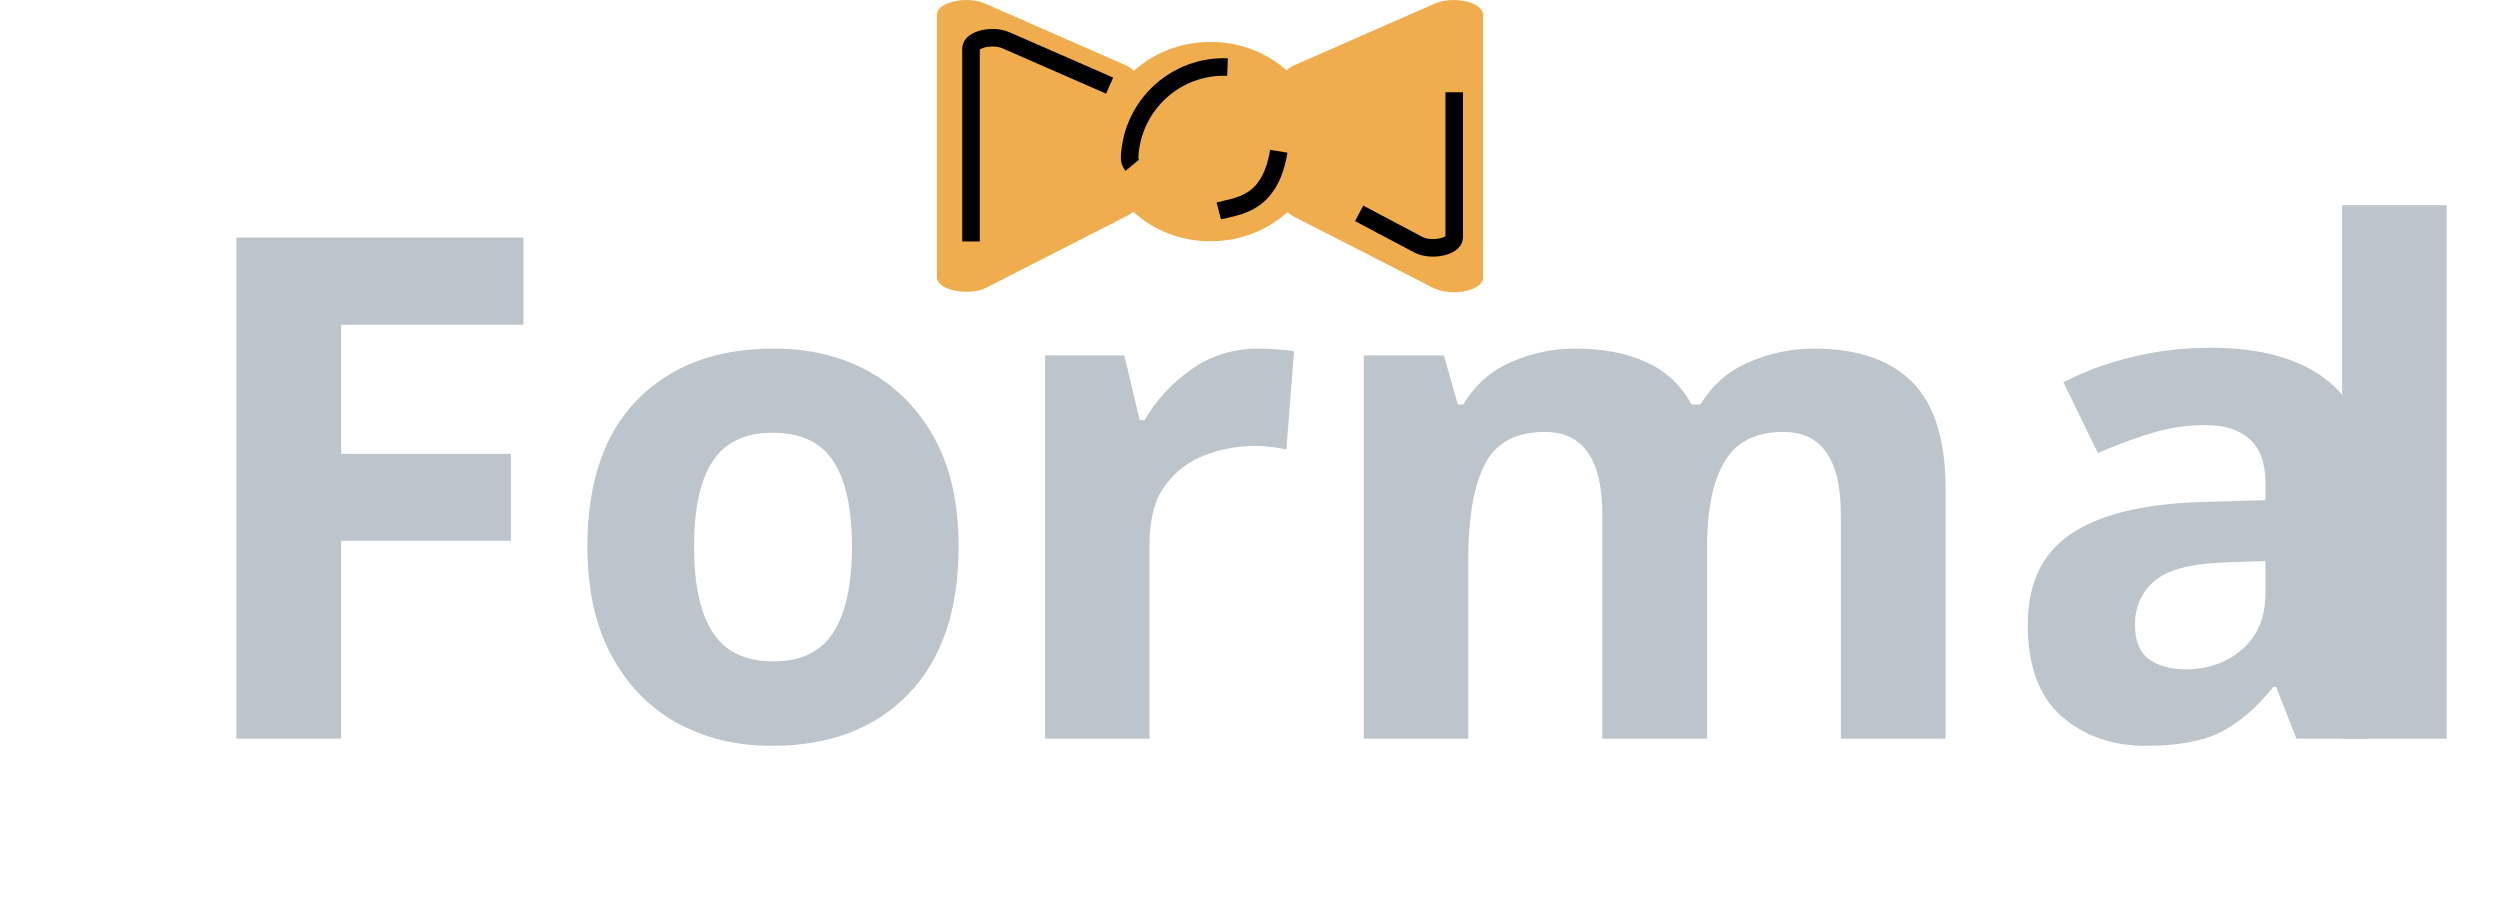
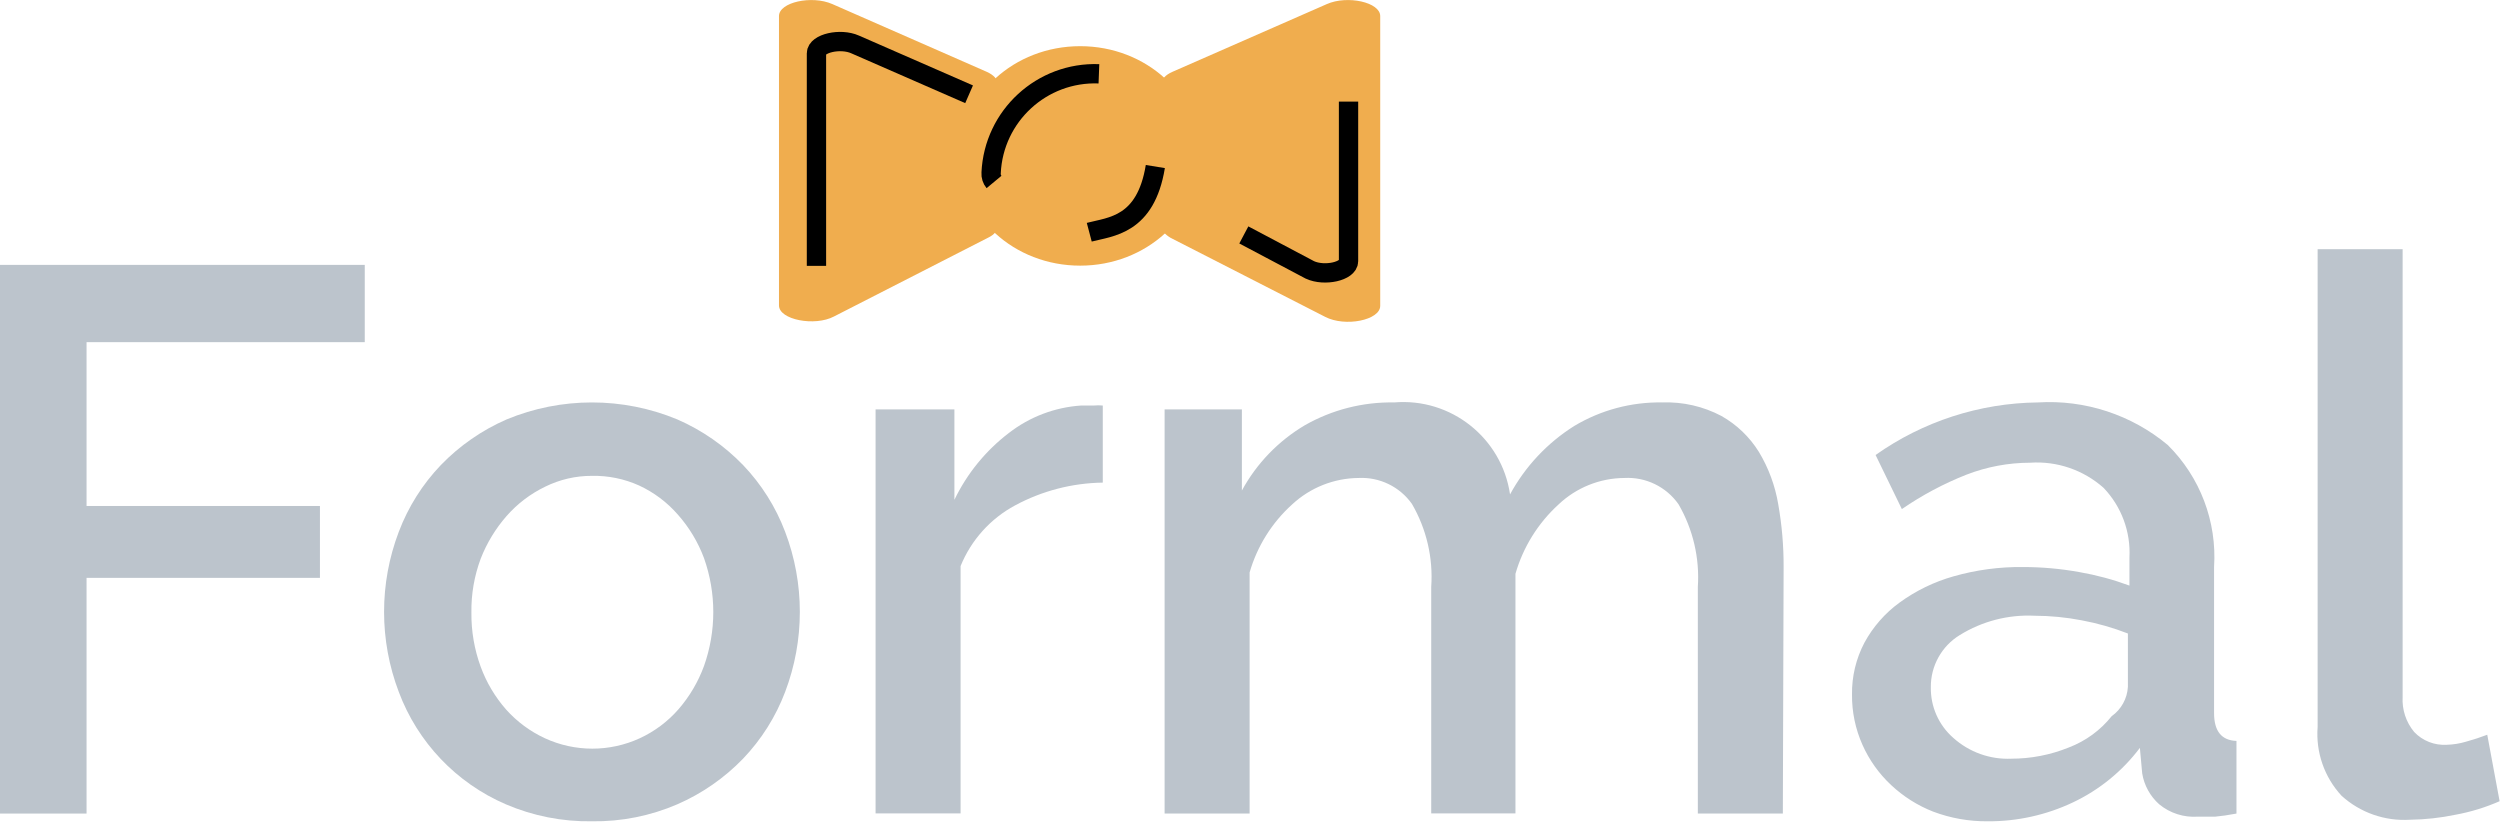
- <svg xmlns="http://www.w3.org/2000/svg" id="Layer_1" data-name="Layer 1" viewBox="0 0 142.48 51.18">
+ <svg xmlns="http://www.w3.org/2000/svg" id="Layer_1" data-name="Layer 1" viewBox="0 0 129.4 42.5">
  <defs>
-     <style>.cls-1{font-size:40px;fill:#bcc4cc;font-family:Raleway-SemiBold, Raleway;font-weight:700;}.cls-2{letter-spacing:-0.03em;}.cls-3{letter-spacing:-0.03em;}.cls-4{fill:#f0ad4e;}.cls-5{fill:none;stroke:#000;stroke-miterlimit:10;}</style>
+     <style>.cls-1{fill:#bcc4cc;}.cls-2{fill:#f0ad4e;}.cls-3{fill:none;stroke:#000;stroke-miterlimit:10;}</style>
  </defs>
-   <text class="cls-1" transform="translate(0 42.1)">
-     <tspan class="cls-2" x="9.88" y="0">F</tspan>
-     <tspan x="31.68" y="0">orma</tspan>
-     <tspan class="cls-3" x="130.36" y="0">l</tspan>
-   </text>
-   <path class="cls-4" d="M70.76,11.71v7.38c0,.21-.17.42-.47.57l-8,4.09c-1,.53-2.85.17-2.85-.57V8.2c0-.71,1.69-1.09,2.76-.62l8,3.51C70.55,11.25,70.76,11.47,70.76,11.71Z" transform="translate(-6.04 -7.37)" />
-   <path class="cls-4" d="M79.24,19.08V11.71c0-.24.2-.46.56-.62l8-3.51c1.07-.47,2.76-.09,2.76.62v15c0,.74-1.81,1.11-2.85.57l-8-4.09C79.41,19.5,79.24,19.3,79.24,19.08Z" transform="translate(-6.04 -7.37)" />
-   <ellipse class="cls-4" cx="68.99" cy="8.07" rx="6.2" ry="5.68" />
-   <path class="cls-5" d="M61.38,21.13v-11c0-.52,1.24-.8,2-.46l5.9,2.58" transform="translate(-6.04 -7.37)" />
-   <path class="cls-5" d="M70.57,16.79a.66.66,0,0,1-.15-.47A5.38,5.38,0,0,1,76,11.19" transform="translate(-6.04 -7.37)" />
-   <path class="cls-5" d="M75.5,19.39c1.1-.29,2.92-.34,3.42-3.4" transform="translate(-6.04 -7.37)" />
-   <path class="cls-4" d="M76.36,11.63c2.85,0-4.33,6.78-5.45,5.6" transform="translate(-6.04 -7.37)" />
-   <path class="cls-5" d="M88.92,12.63v8.26c0,.52-1.24.8-2,.45l-3.42-1.81" transform="translate(-6.04 -7.37)" />
+   <path class="cls-1" d="M19.12,49.48V21.08H38v4H23.6v8.48H35.68v3.72H23.6V49.48Z" transform="translate(-19.12 -7.37)" />
+   <path class="cls-1" d="M49.76,49.88A10.87,10.87,0,0,1,45.3,49a10.24,10.24,0,0,1-5.54-5.82,11.65,11.65,0,0,1,0-8.28,10.23,10.23,0,0,1,2.18-3.46,10.64,10.64,0,0,1,3.4-2.36,11.54,11.54,0,0,1,8.84,0,10.66,10.66,0,0,1,3.4,2.36,10.25,10.25,0,0,1,2.18,3.46,11.66,11.66,0,0,1,0,8.28,10.25,10.25,0,0,1-2.18,3.46A10.64,10.64,0,0,1,54.18,49,10.77,10.77,0,0,1,49.76,49.88Zm-6.24-10.8a7.91,7.91,0,0,0,.48,2.8,7,7,0,0,0,1.32,2.22,6.16,6.16,0,0,0,2,1.48,5.87,5.87,0,0,0,4.92,0,6,6,0,0,0,2-1.5,7.2,7.2,0,0,0,1.32-2.24,8.35,8.35,0,0,0,0-5.58A7.16,7.16,0,0,0,54.2,34a6,6,0,0,0-2-1.5A5.67,5.67,0,0,0,49.76,32a5.42,5.42,0,0,0-2.42.56,6.29,6.29,0,0,0-2,1.52A7.47,7.47,0,0,0,44,36.29,7.68,7.68,0,0,0,43.52,39.08Z" transform="translate(-19.12 -7.37)" />
+   <path class="cls-1" d="M76.2,32.35a9.85,9.85,0,0,0-4.54,1.18,6.22,6.22,0,0,0-2.82,3.14v12.8h-4.4V28.56h4.08v4.68a9.57,9.57,0,0,1,2.82-3.46,6.84,6.84,0,0,1,3.74-1.42h.66a2.39,2.39,0,0,1,.46,0Z" transform="translate(-19.12 -7.37)" />
+   <path class="cls-1" d="M111.4,49.48H107V37.75a7.54,7.54,0,0,0-1-4.28,3.21,3.21,0,0,0-2.8-1.36,5,5,0,0,0-3.42,1.38,7.76,7.76,0,0,0-2.22,3.58v12.4H93.2V37.75a7.51,7.51,0,0,0-1-4.3,3.19,3.19,0,0,0-2.76-1.34A5.12,5.12,0,0,0,86,33.48,7.57,7.57,0,0,0,83.8,37V49.48H79.4V28.56h4v4.2a8.84,8.84,0,0,1,3.26-3.38,9,9,0,0,1,4.62-1.18,5.59,5.59,0,0,1,6,4.76,9.59,9.59,0,0,1,3.32-3.54,8.58,8.58,0,0,1,4.56-1.22,6.08,6.08,0,0,1,3.06.7,5.41,5.41,0,0,1,1.94,1.86,7.72,7.72,0,0,1,1,2.7,18.32,18.32,0,0,1,.28,3.26Z" transform="translate(-19.12 -7.37)" />
+   <path class="cls-1" d="M122,49.88a7.8,7.8,0,0,1-2.82-.5A6.81,6.81,0,0,1,117,48a6.41,6.41,0,0,1-1.48-2.08,6.25,6.25,0,0,1-.54-2.6,5.6,5.6,0,0,1,.64-2.68,6.26,6.26,0,0,1,1.82-2.08,8.83,8.83,0,0,1,2.8-1.36,12.56,12.56,0,0,1,3.58-.48,16.4,16.4,0,0,1,2.92.26,14.77,14.77,0,0,1,2.6.7V36.23A4.85,4.85,0,0,0,128,32.62a5.19,5.19,0,0,0-3.8-1.3,9.17,9.17,0,0,0-3.3.62,16.72,16.72,0,0,0-3.34,1.78l-1.36-2.8a14.83,14.83,0,0,1,8.4-2.72,9.58,9.58,0,0,1,6.72,2.2,8.14,8.14,0,0,1,2.4,6.32v7.56q0,1.4,1.16,1.44v3.76q-.64.12-1.1.16c-.31,0-.61,0-.9,0a2.83,2.83,0,0,1-2-.64A2.73,2.73,0,0,1,130,47.4l-.12-1.32a9.33,9.33,0,0,1-3.46,2.82A10.16,10.16,0,0,1,122,49.88Zm1.2-3.24a7.91,7.91,0,0,0,3-.58,5.2,5.2,0,0,0,2.22-1.62,2,2,0,0,0,.84-1.52V40.16a13.3,13.3,0,0,0-2.38-.68,13.11,13.11,0,0,0-2.46-.24,6.73,6.73,0,0,0-3.86,1,3.13,3.13,0,0,0-1.5,2.7,3.4,3.4,0,0,0,1.16,2.62A4.22,4.22,0,0,0,123.24,46.64Z" transform="translate(-19.12 -7.37)" />
+   <path class="cls-1" d="M139.08,20.27h4.4V43.44a2.61,2.61,0,0,0,.6,1.82,2.15,2.15,0,0,0,1.68.66,3.89,3.89,0,0,0,1-.16q.58-.16,1.1-.36l.64,3.44a10.2,10.2,0,0,1-2.28.7,12.39,12.39,0,0,1-2.36.26,4.83,4.83,0,0,1-3.54-1.24A4.71,4.71,0,0,1,139.08,45Z" transform="translate(-19.12 -7.37)" />
+   <path class="cls-2" d="M70.76,11.71v7.38c0,.21-.17.42-.47.57l-8,4.09c-1,.53-2.85.17-2.85-.57V8.2c0-.71,1.69-1.09,2.76-.62l8,3.51C70.55,11.25,70.76,11.47,70.76,11.71Z" transform="translate(-19.12 -7.37)" />
+   <path class="cls-2" d="M79.24,19.08V11.71c0-.24.2-.46.56-.62l8-3.51c1.07-.47,2.76-.09,2.76.62v15c0,.74-1.81,1.11-2.85.57l-8-4.09C79.41,19.5,79.24,19.3,79.24,19.08Z" transform="translate(-19.12 -7.37)" />
+   <ellipse class="cls-2" cx="55.91" cy="8.07" rx="6.2" ry="5.68" />
+   <path class="cls-3" d="M61.38,21.13v-11c0-.52,1.24-.8,2-.46l5.9,2.58" transform="translate(-19.12 -7.37)" />
+   <path class="cls-3" d="M70.57,16.79a.66.66,0,0,1-.15-.47A5.38,5.38,0,0,1,76,11.19" transform="translate(-19.12 -7.37)" />
+   <path class="cls-3" d="M75.5,19.39c1.1-.29,2.92-.34,3.42-3.4" transform="translate(-19.12 -7.37)" />
+   <path class="cls-2" d="M76.36,11.63c2.85,0-4.33,6.78-5.45,5.6" transform="translate(-19.12 -7.37)" />
+   <path class="cls-3" d="M88.92,12.63v8.26c0,.52-1.24.8-2,.45l-3.42-1.81" transform="translate(-19.12 -7.37)" />
</svg>
